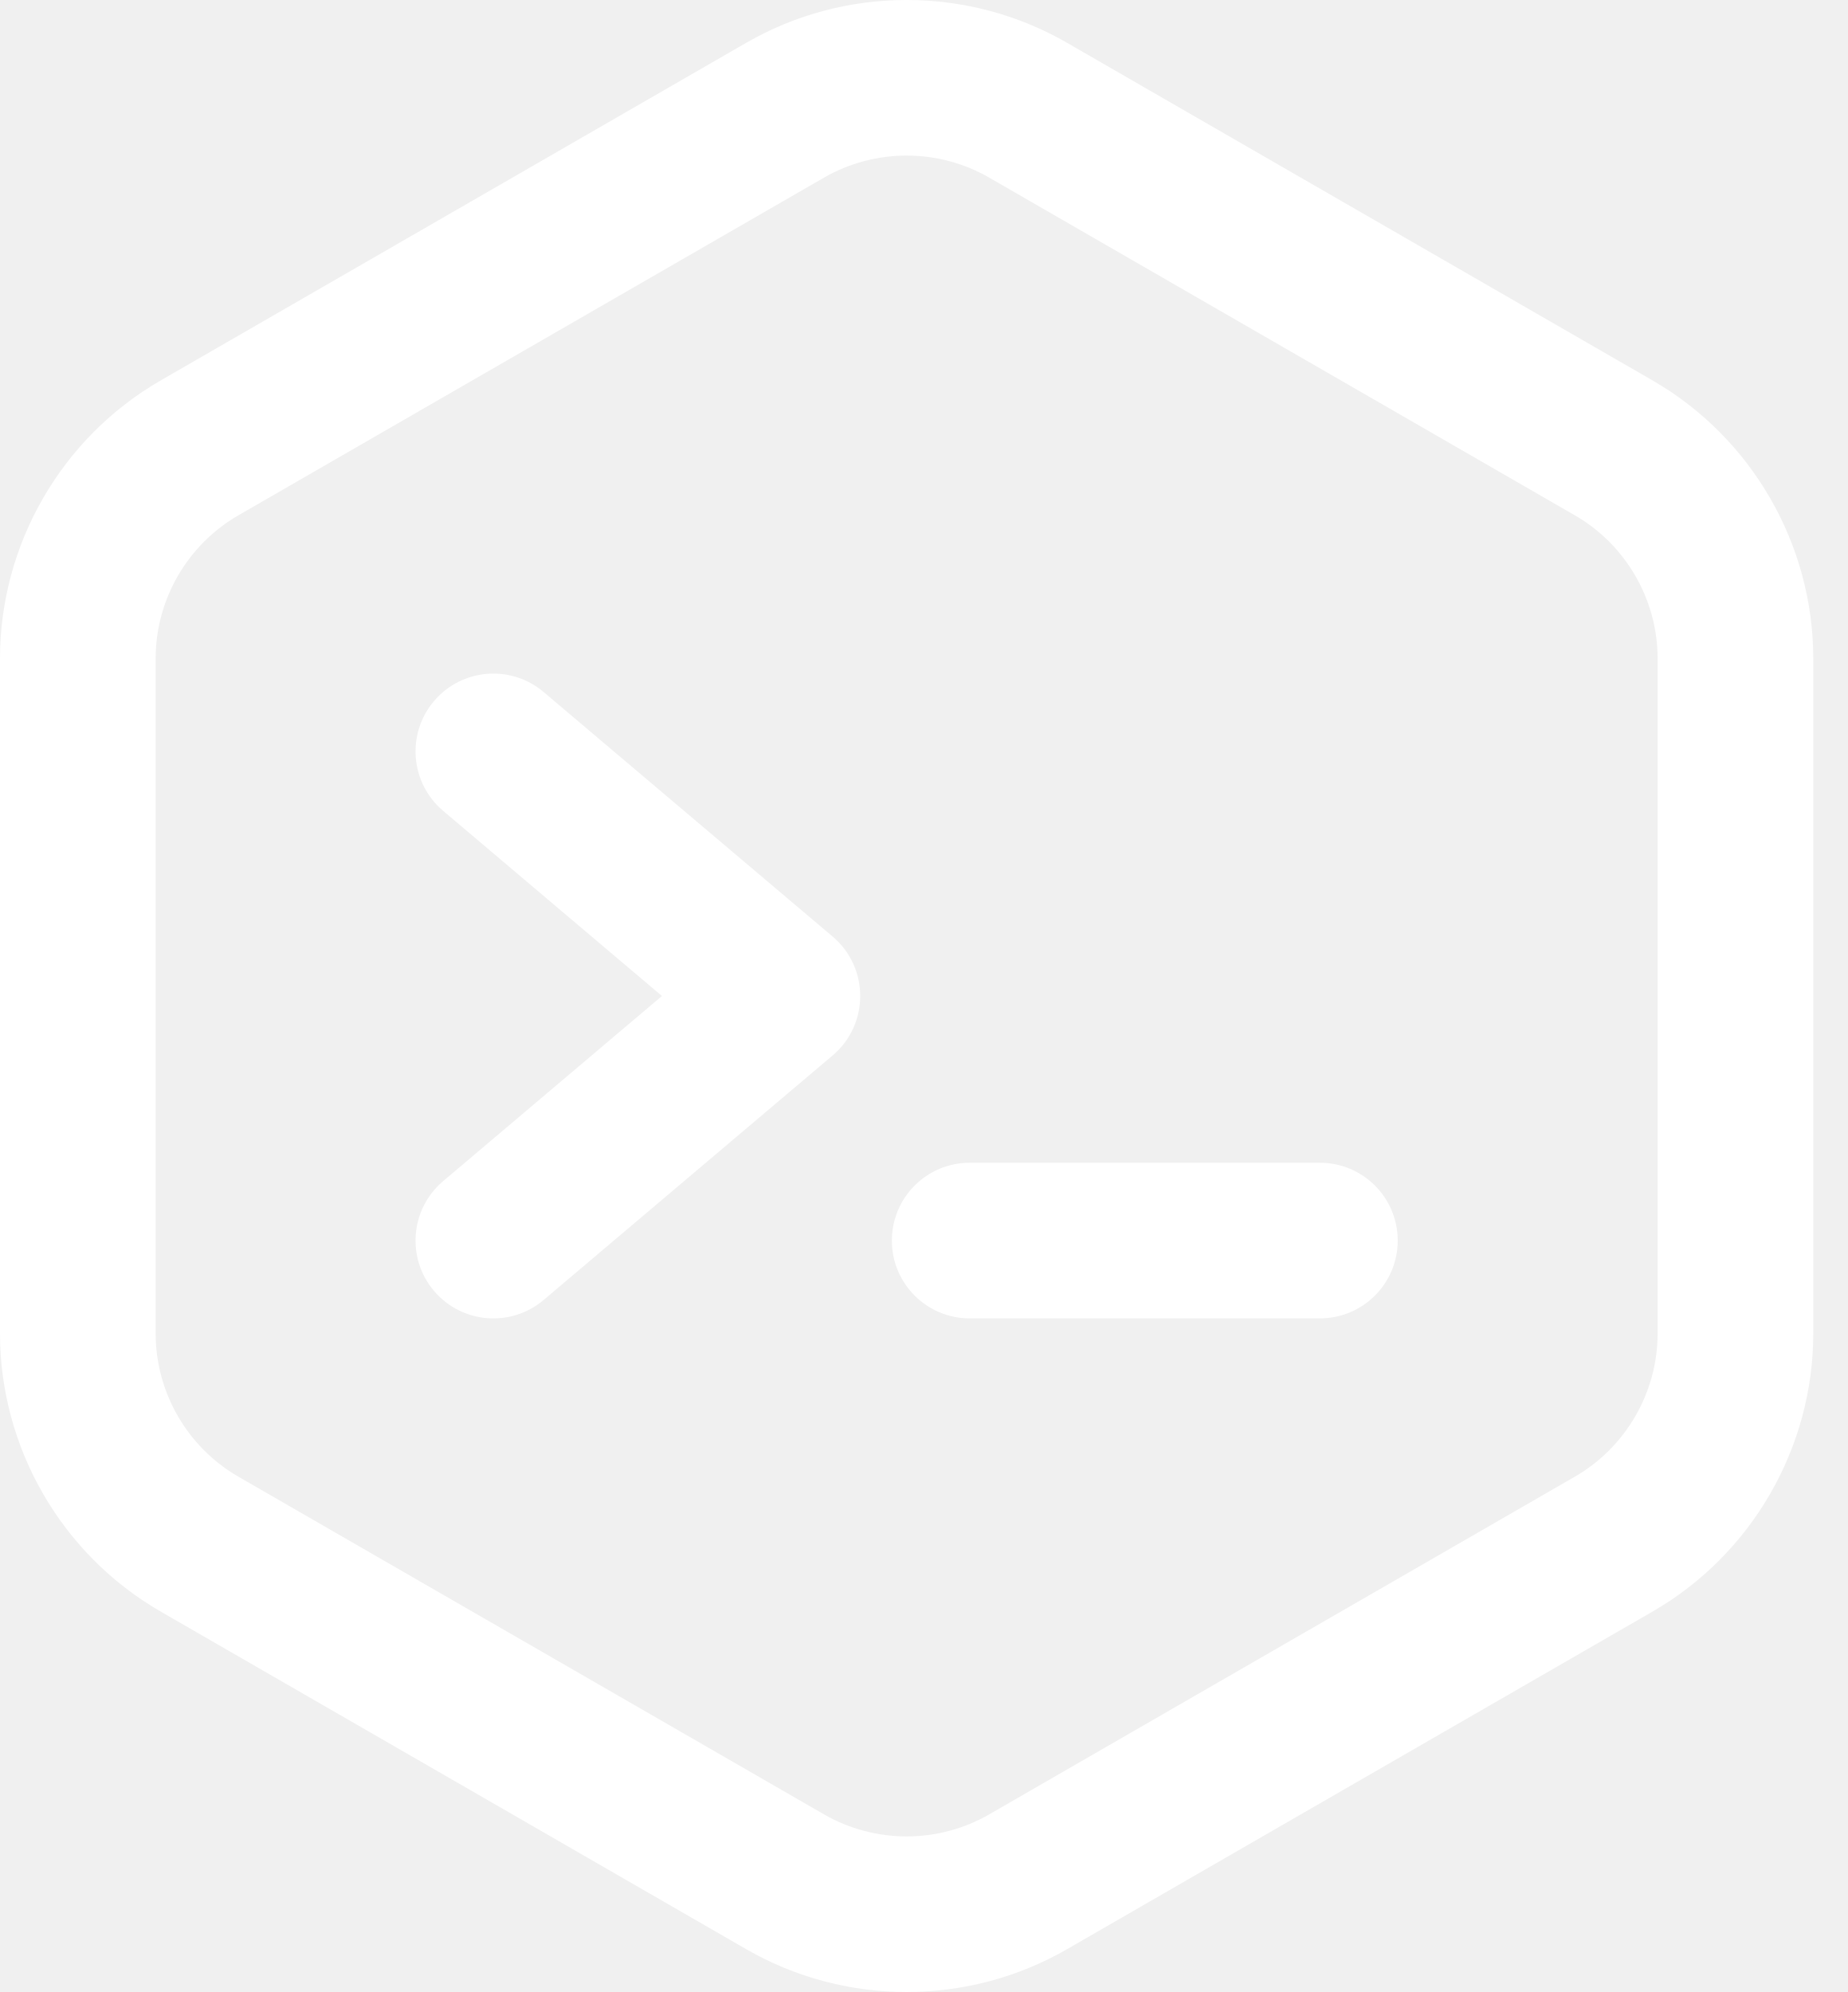
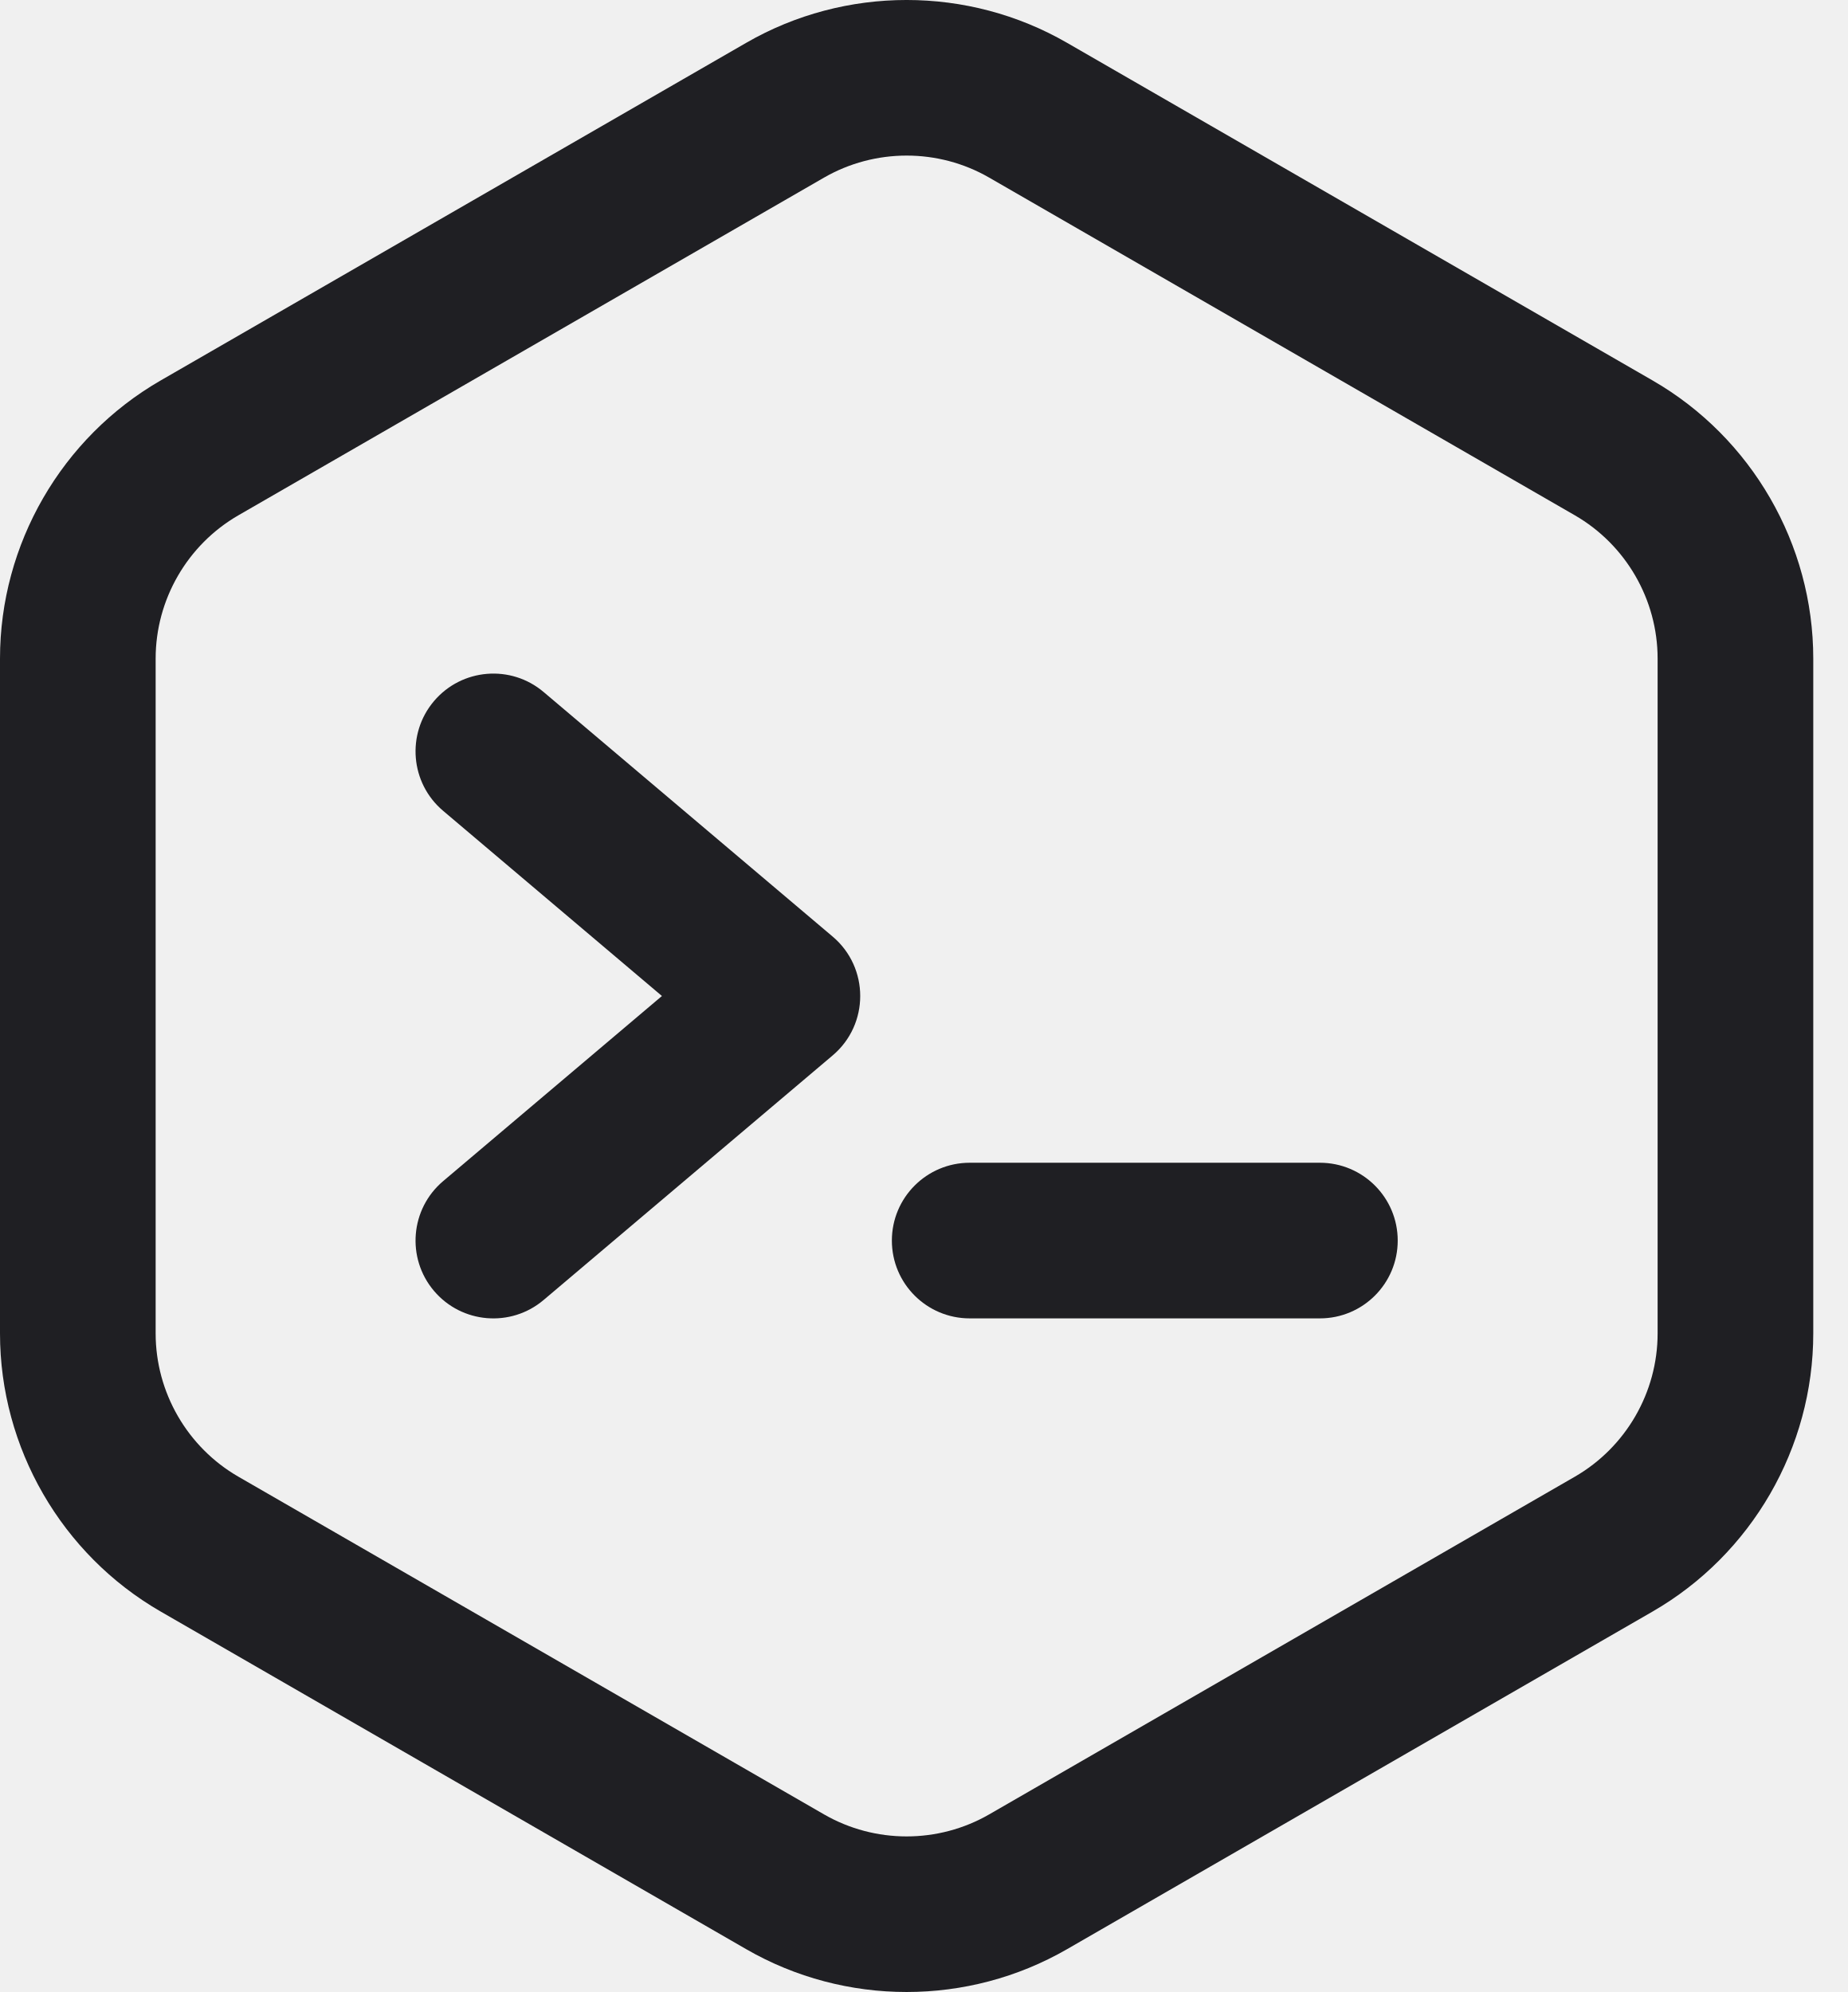
<svg xmlns="http://www.w3.org/2000/svg" width="51" height="55" viewBox="0 0 51 55" fill="none">
-   <path d="M45.624 10.505L29.456 1.181C26.726 -0.394 23.333 -0.394 20.603 1.181L4.435 10.505C1.699 12.083 0 15.025 0 18.183V36.817C0 39.975 1.699 42.917 4.435 44.495L20.603 53.819C23.334 55.394 26.726 55.393 29.456 53.819L45.624 44.495C48.359 42.917 50.059 39.975 50.059 36.817V18.183C50.059 15.025 48.359 12.083 45.624 10.505ZM45.762 36.817C45.762 38.444 44.886 39.959 43.477 40.772L27.309 50.096C25.903 50.907 24.156 50.907 22.749 50.096L6.581 40.772C5.172 39.959 4.297 38.444 4.297 36.817V18.183C4.297 16.556 5.172 15.041 6.581 14.228L22.749 4.904C24.156 4.093 25.904 4.093 27.309 4.904L43.477 14.228C44.886 15.041 45.762 16.556 45.762 18.183V36.817Z" fill="white" />
-   <path d="M22.988 25.86L15.008 19.107C14.103 18.34 12.747 18.453 11.98 19.359C11.214 20.265 11.327 21.621 12.233 22.387L18.274 27.5L12.233 32.612C11.327 33.379 11.214 34.735 11.98 35.641C12.749 36.549 14.105 36.658 15.008 35.893L22.988 29.14C24.003 28.281 24 26.716 22.988 25.86Z" fill="white" />
-   <path d="M36.438 32.104H26.771C25.584 32.104 24.622 33.066 24.622 34.253C24.622 35.44 25.584 36.401 26.771 36.401H36.438C37.625 36.401 38.587 35.44 38.587 34.253C38.587 33.066 37.625 32.104 36.438 32.104Z" fill="white" />
+   <path d="M45.624 10.505L29.456 1.181C26.726 -0.394 23.333 -0.394 20.603 1.181L4.435 10.505C1.699 12.083 0 15.025 0 18.183V36.817C0 39.975 1.699 42.917 4.435 44.495L20.603 53.819C23.334 55.394 26.726 55.393 29.456 53.819L45.624 44.495C48.359 42.917 50.059 39.975 50.059 36.817V18.183C50.059 15.025 48.359 12.083 45.624 10.505ZM45.762 36.817C45.762 38.444 44.886 39.959 43.477 40.772L27.309 50.096C25.903 50.907 24.156 50.907 22.749 50.096L6.581 40.772C5.172 39.959 4.297 38.444 4.297 36.817V18.183C4.297 16.556 5.172 15.041 6.581 14.228L22.749 4.904C24.156 4.093 25.904 4.093 27.309 4.904L43.477 14.228C44.886 15.041 45.762 16.556 45.762 18.183V36.817Z" fill="#1F1F23" />
+   <path d="M22.988 25.86L15.008 19.107C14.103 18.34 12.747 18.453 11.98 19.359C11.214 20.265 11.327 21.621 12.233 22.387L18.274 27.5L12.233 32.612C11.327 33.379 11.214 34.735 11.98 35.641C12.749 36.549 14.105 36.658 15.008 35.893L22.988 29.14C24.003 28.281 24 26.716 22.988 25.86Z" fill="#1F1F23" />
+   <path d="M36.438 32.104H26.771C25.584 32.104 24.622 33.066 24.622 34.253C24.622 35.44 25.584 36.401 26.771 36.401H36.438C37.625 36.401 38.587 35.44 38.587 34.253C38.587 33.066 37.625 32.104 36.438 32.104Z" fill="#1F1F23" />
</svg>
